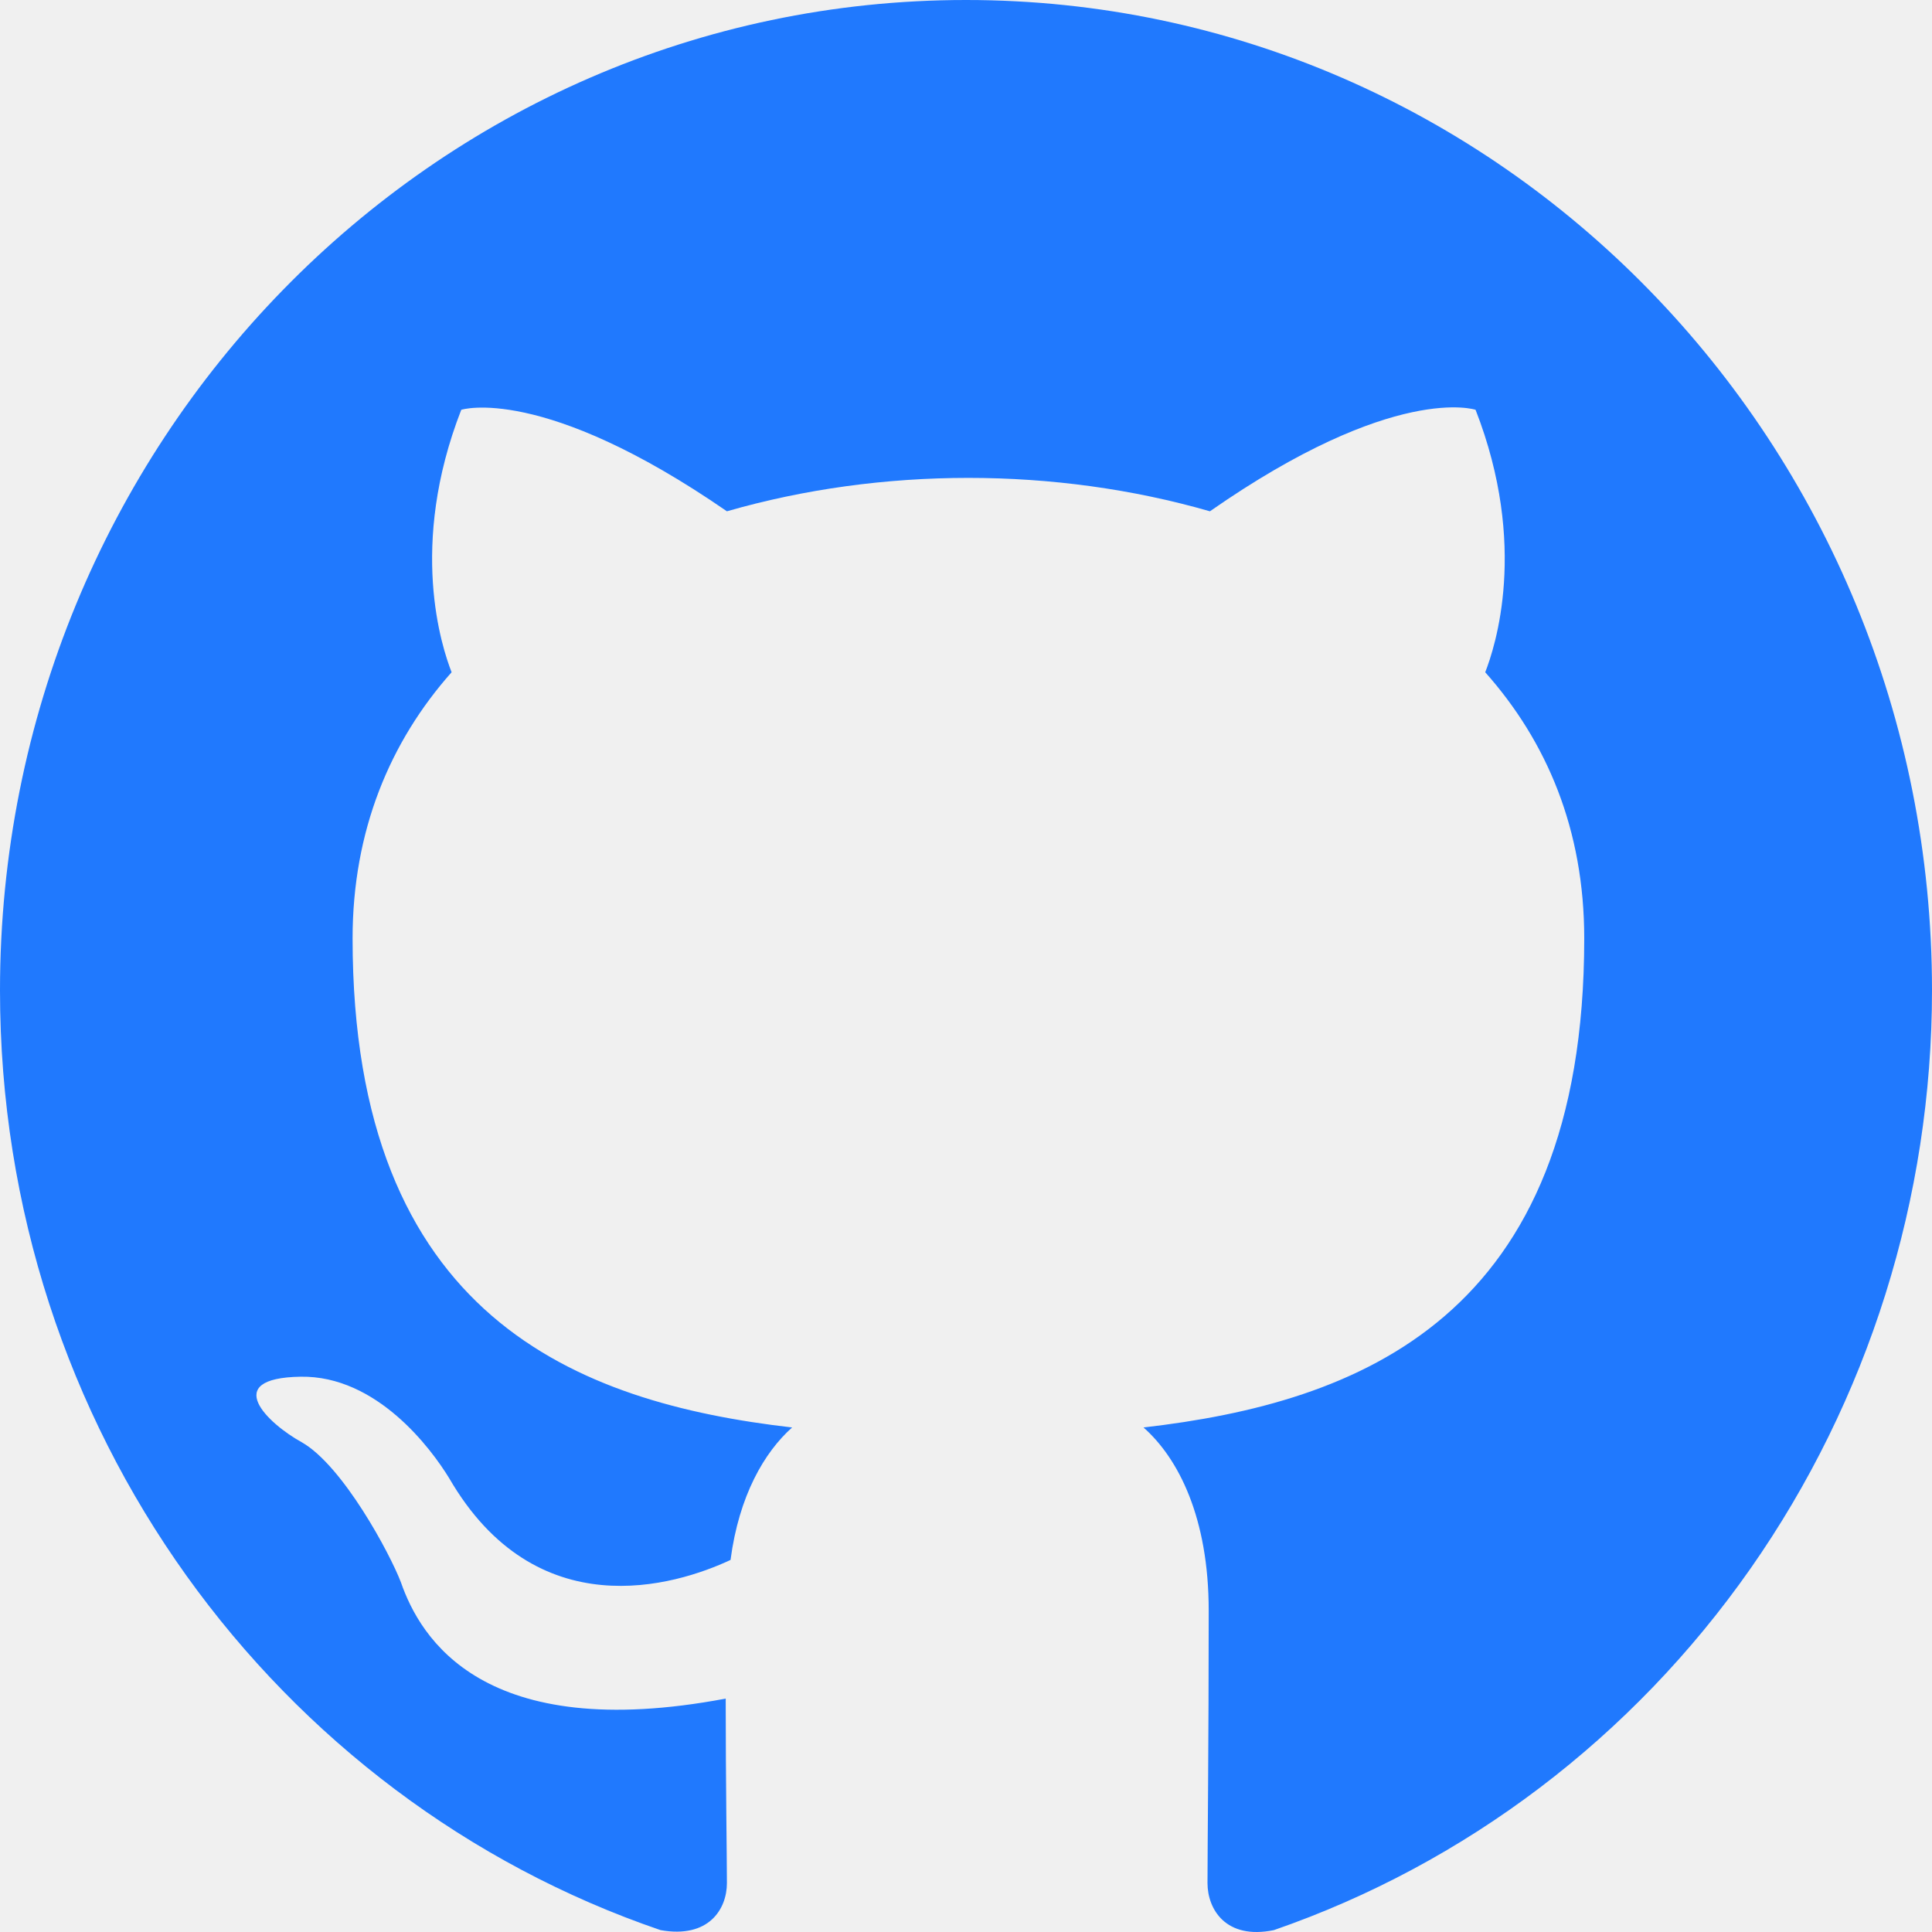
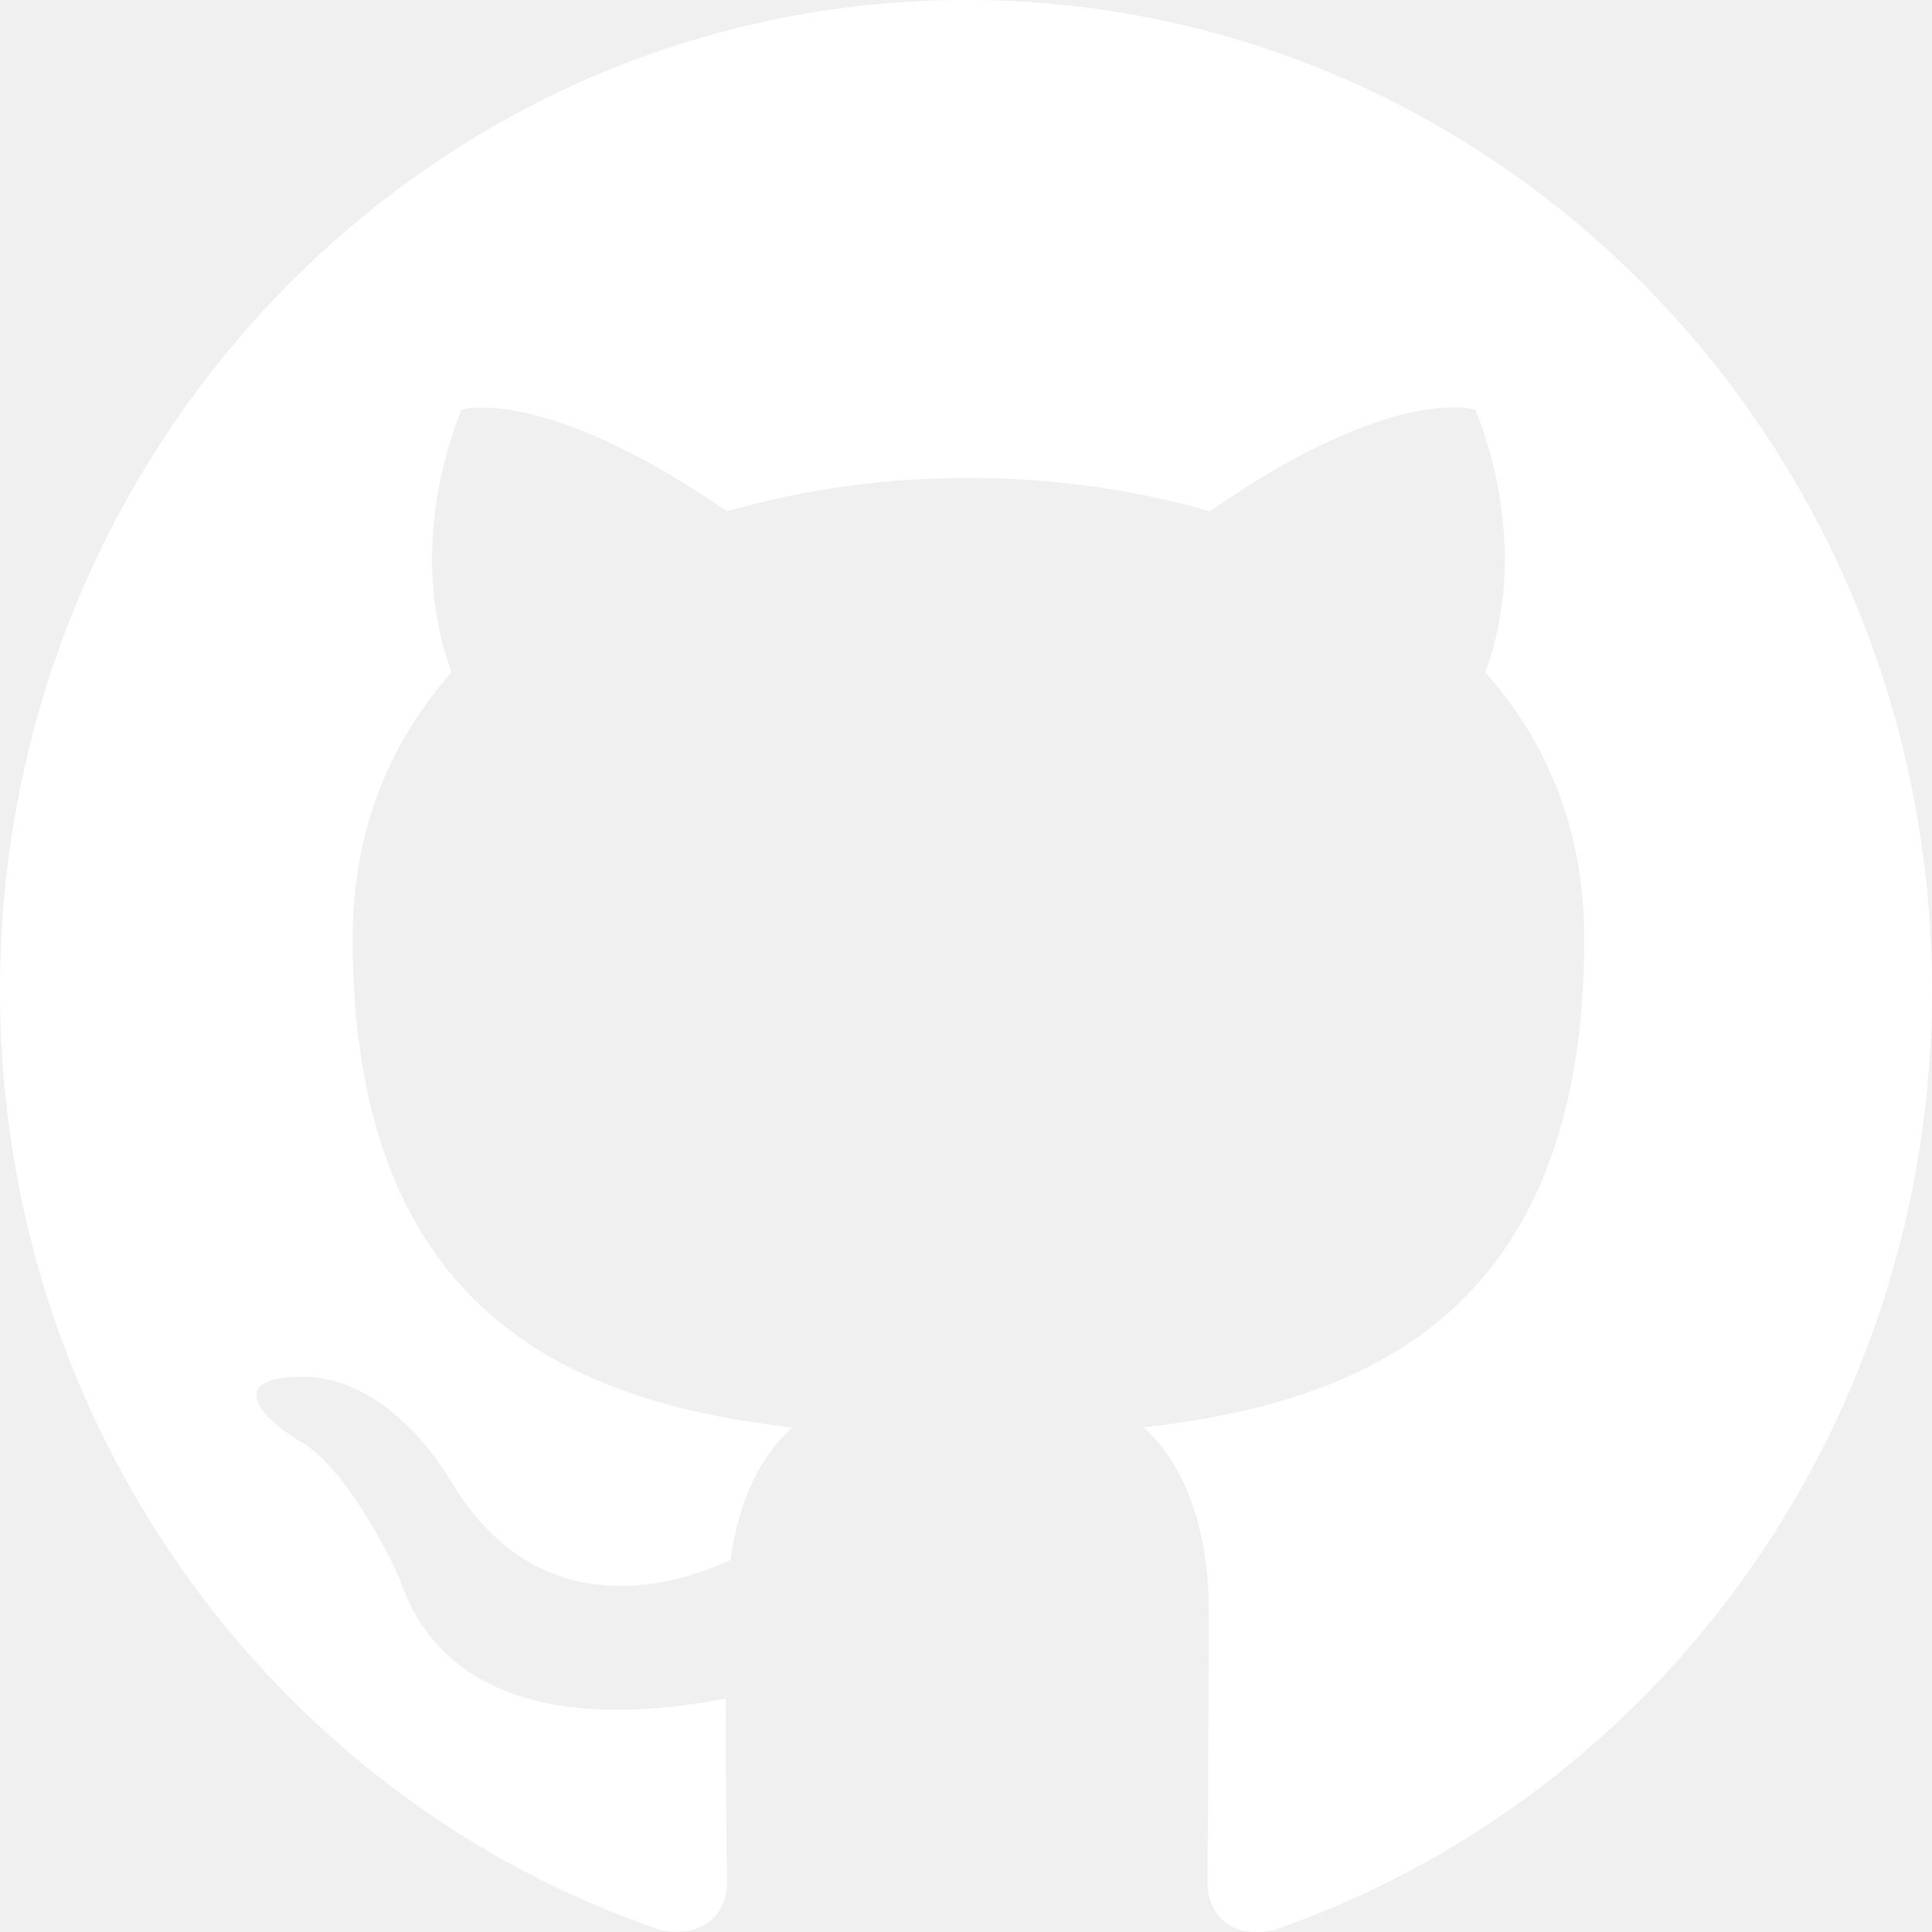
<svg xmlns="http://www.w3.org/2000/svg" width="48" height="48" viewBox="0 0 48 48" fill="none">
-   <path fill-rule="evenodd" clip-rule="evenodd" d="M24 0C10.74 0 0 11.012 0 24.607C0 35.496 6.87 44.693 16.41 47.953C17.61 48.168 18.06 47.43 18.06 46.784C18.06 46.2 18.03 44.262 18.03 42.201C12 43.339 10.44 40.694 9.96 39.31C9.69 38.602 8.52 36.418 7.5 35.834C6.66 35.373 5.46 34.235 7.47 34.204C9.36 34.173 10.71 35.988 11.16 36.726C13.32 40.448 16.77 39.402 18.15 38.756C18.36 37.157 18.99 36.08 19.68 35.465C14.34 34.85 8.76 32.727 8.76 23.315C8.76 20.639 9.69 18.424 11.22 16.702C10.98 16.087 10.14 13.565 11.46 10.181C11.46 10.181 13.47 9.535 18.06 12.703C19.98 12.15 22.02 11.873 24.06 11.873C26.1 11.873 28.14 12.15 30.06 12.703C34.65 9.504 36.66 10.181 36.66 10.181C37.98 13.565 37.14 16.087 36.9 16.702C38.43 18.424 39.36 20.608 39.36 23.315C39.36 32.758 33.75 34.85 28.41 35.465C29.28 36.234 30.03 37.71 30.03 40.017C30.03 43.308 30 45.954 30 46.784C30 47.43 30.45 48.199 31.65 47.953C36.414 46.304 40.554 43.164 43.487 38.976C46.42 34.788 47.999 29.763 48 24.607C48 11.012 37.26 0 24 0Z" fill="#2079FE" />
+   <path fill-rule="evenodd" clip-rule="evenodd" d="M24 0C10.74 0 0 11.012 0 24.607C0 35.496 6.87 44.693 16.41 47.953C17.61 48.168 18.06 47.43 18.06 46.784C18.06 46.2 18.03 44.262 18.03 42.201C12 43.339 10.44 40.694 9.96 39.31C9.69 38.602 8.52 36.418 7.5 35.834C6.66 35.373 5.46 34.235 7.47 34.204C9.36 34.173 10.71 35.988 11.16 36.726C13.32 40.448 16.77 39.402 18.15 38.756C18.36 37.157 18.99 36.08 19.68 35.465C14.34 34.85 8.76 32.727 8.76 23.315C8.76 20.639 9.69 18.424 11.22 16.702C10.98 16.087 10.14 13.565 11.46 10.181C11.46 10.181 13.47 9.535 18.06 12.703C19.98 12.15 22.02 11.873 24.06 11.873C26.1 11.873 28.14 12.15 30.06 12.703C34.65 9.504 36.66 10.181 36.66 10.181C37.98 13.565 37.14 16.087 36.9 16.702C38.43 18.424 39.36 20.608 39.36 23.315C39.36 32.758 33.75 34.85 28.41 35.465C29.28 36.234 30.03 37.71 30.03 40.017C30.03 43.308 30 45.954 30 46.784C30 47.43 30.45 48.199 31.65 47.953C36.414 46.304 40.554 43.164 43.487 38.976C46.42 34.788 47.999 29.763 48 24.607C48 11.012 37.26 0 24 0Z" fill="#fff" />
</svg>
